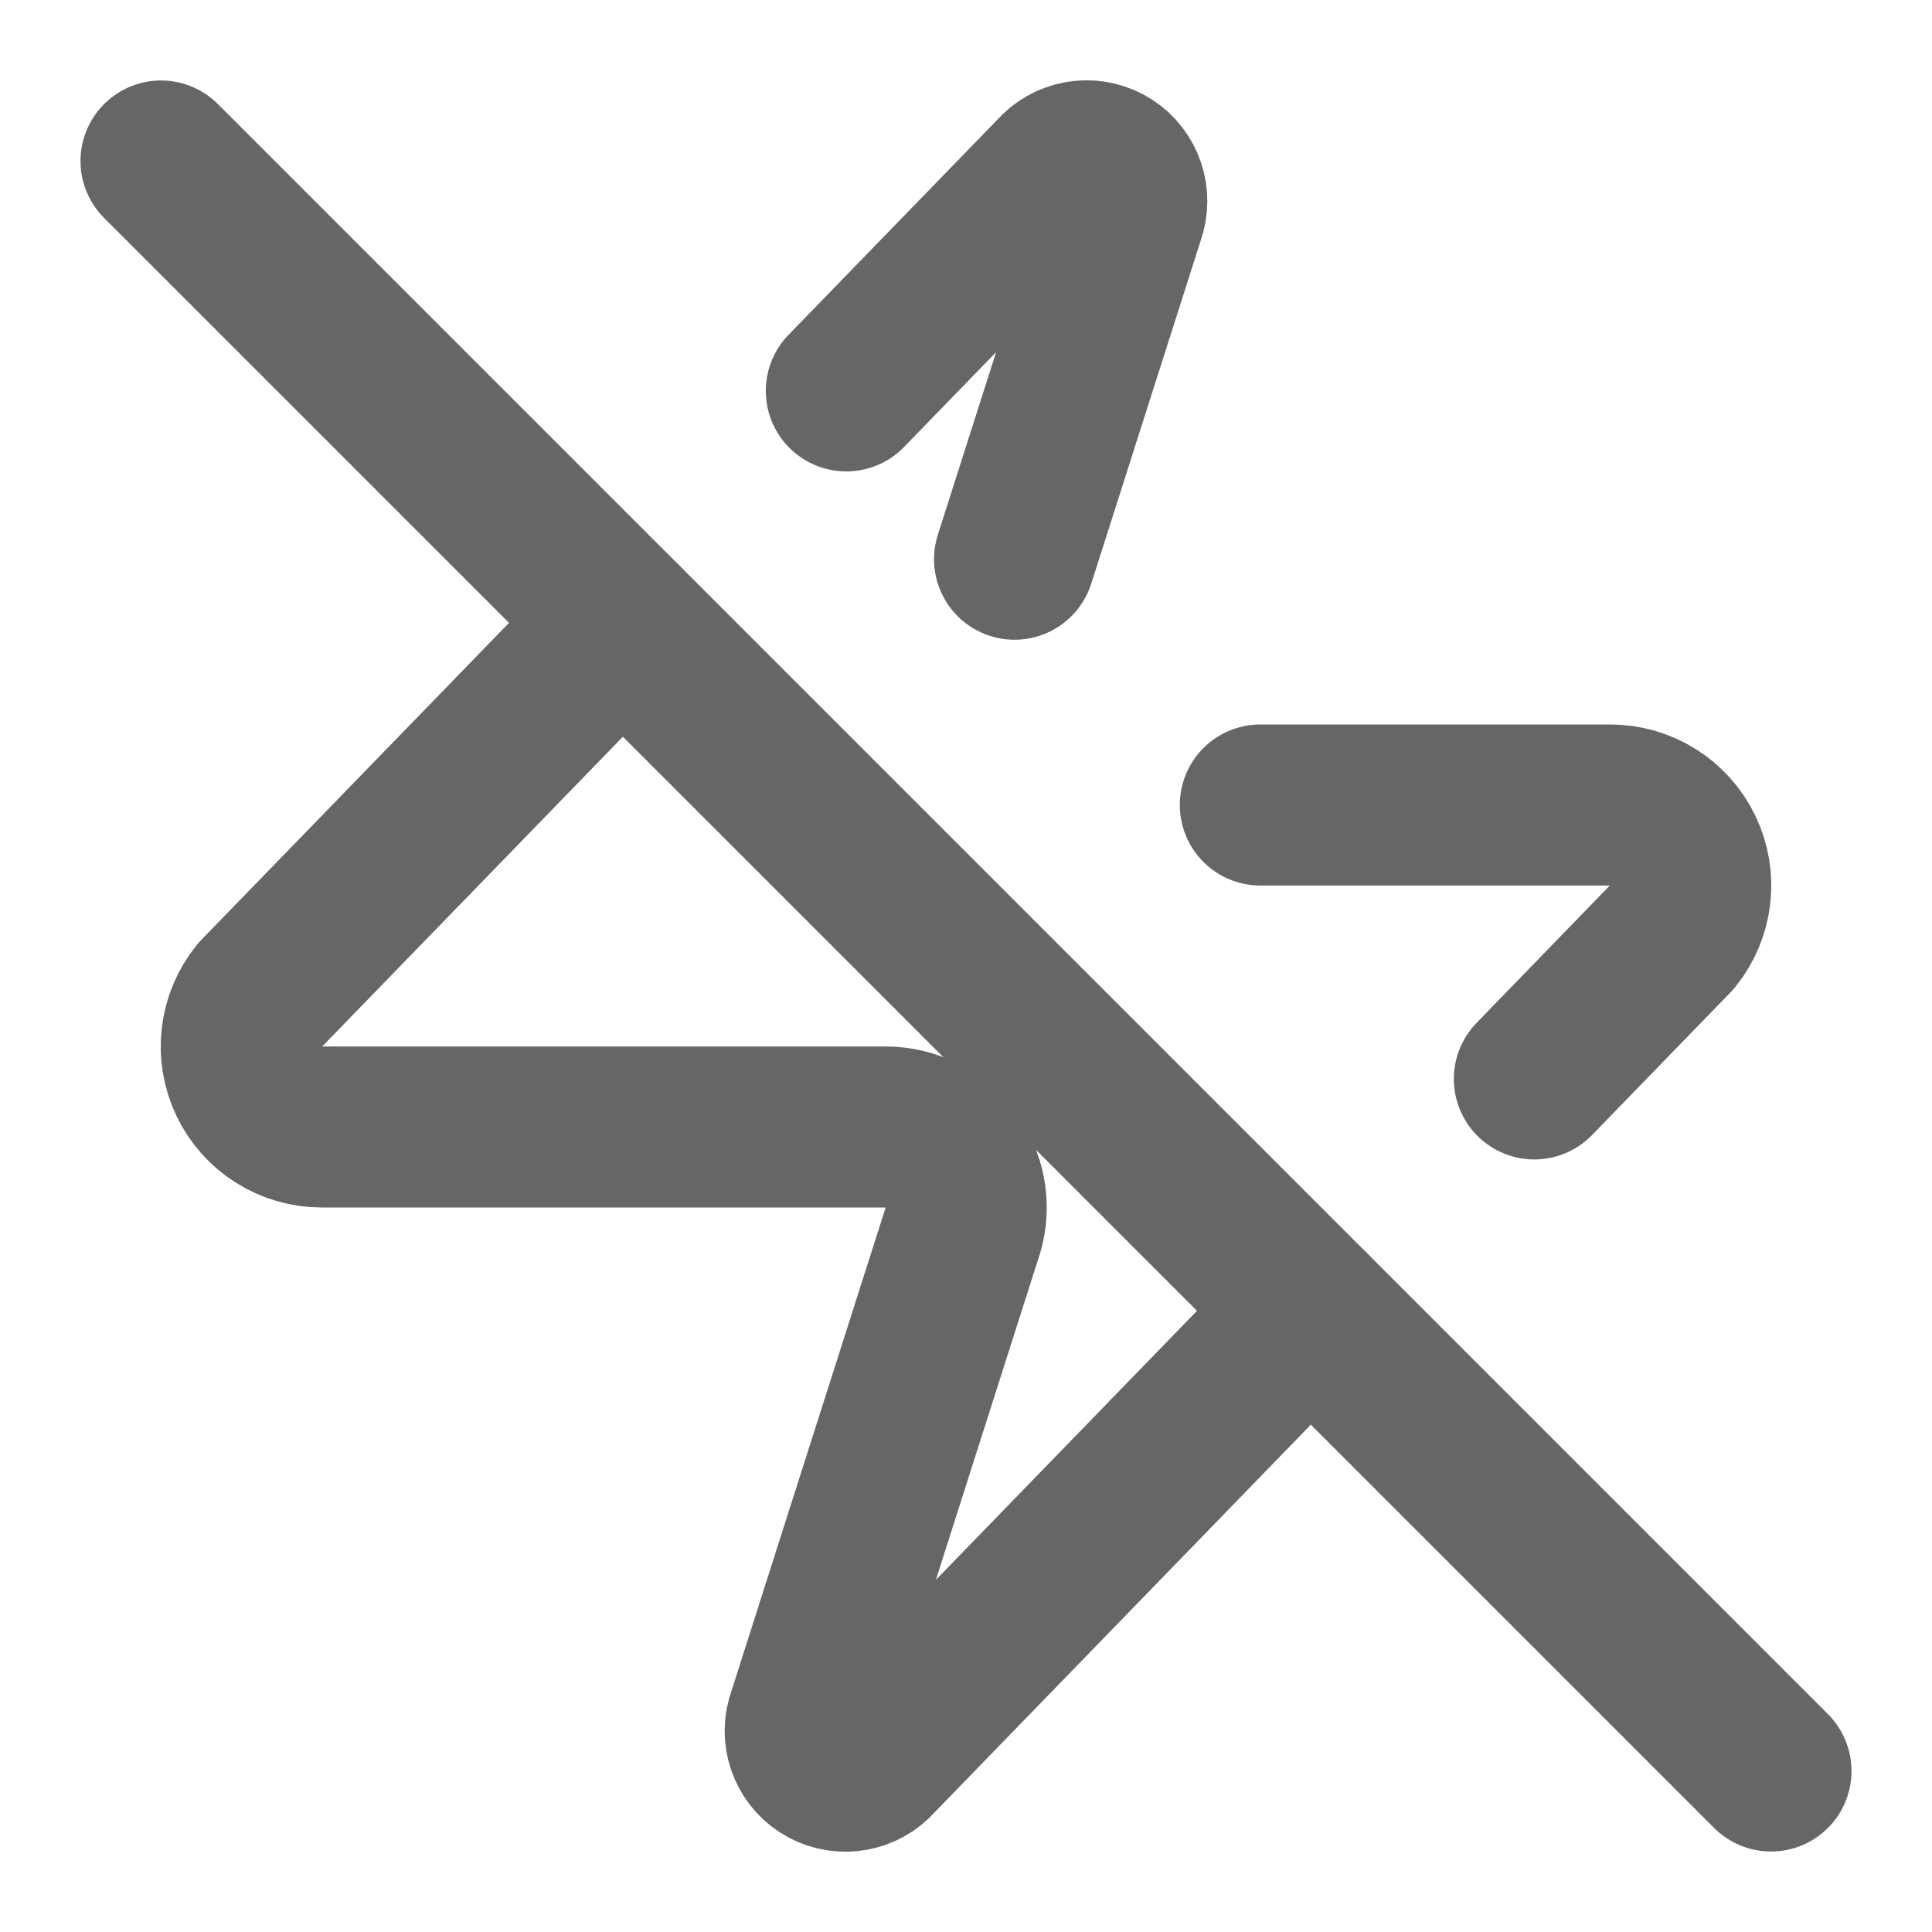
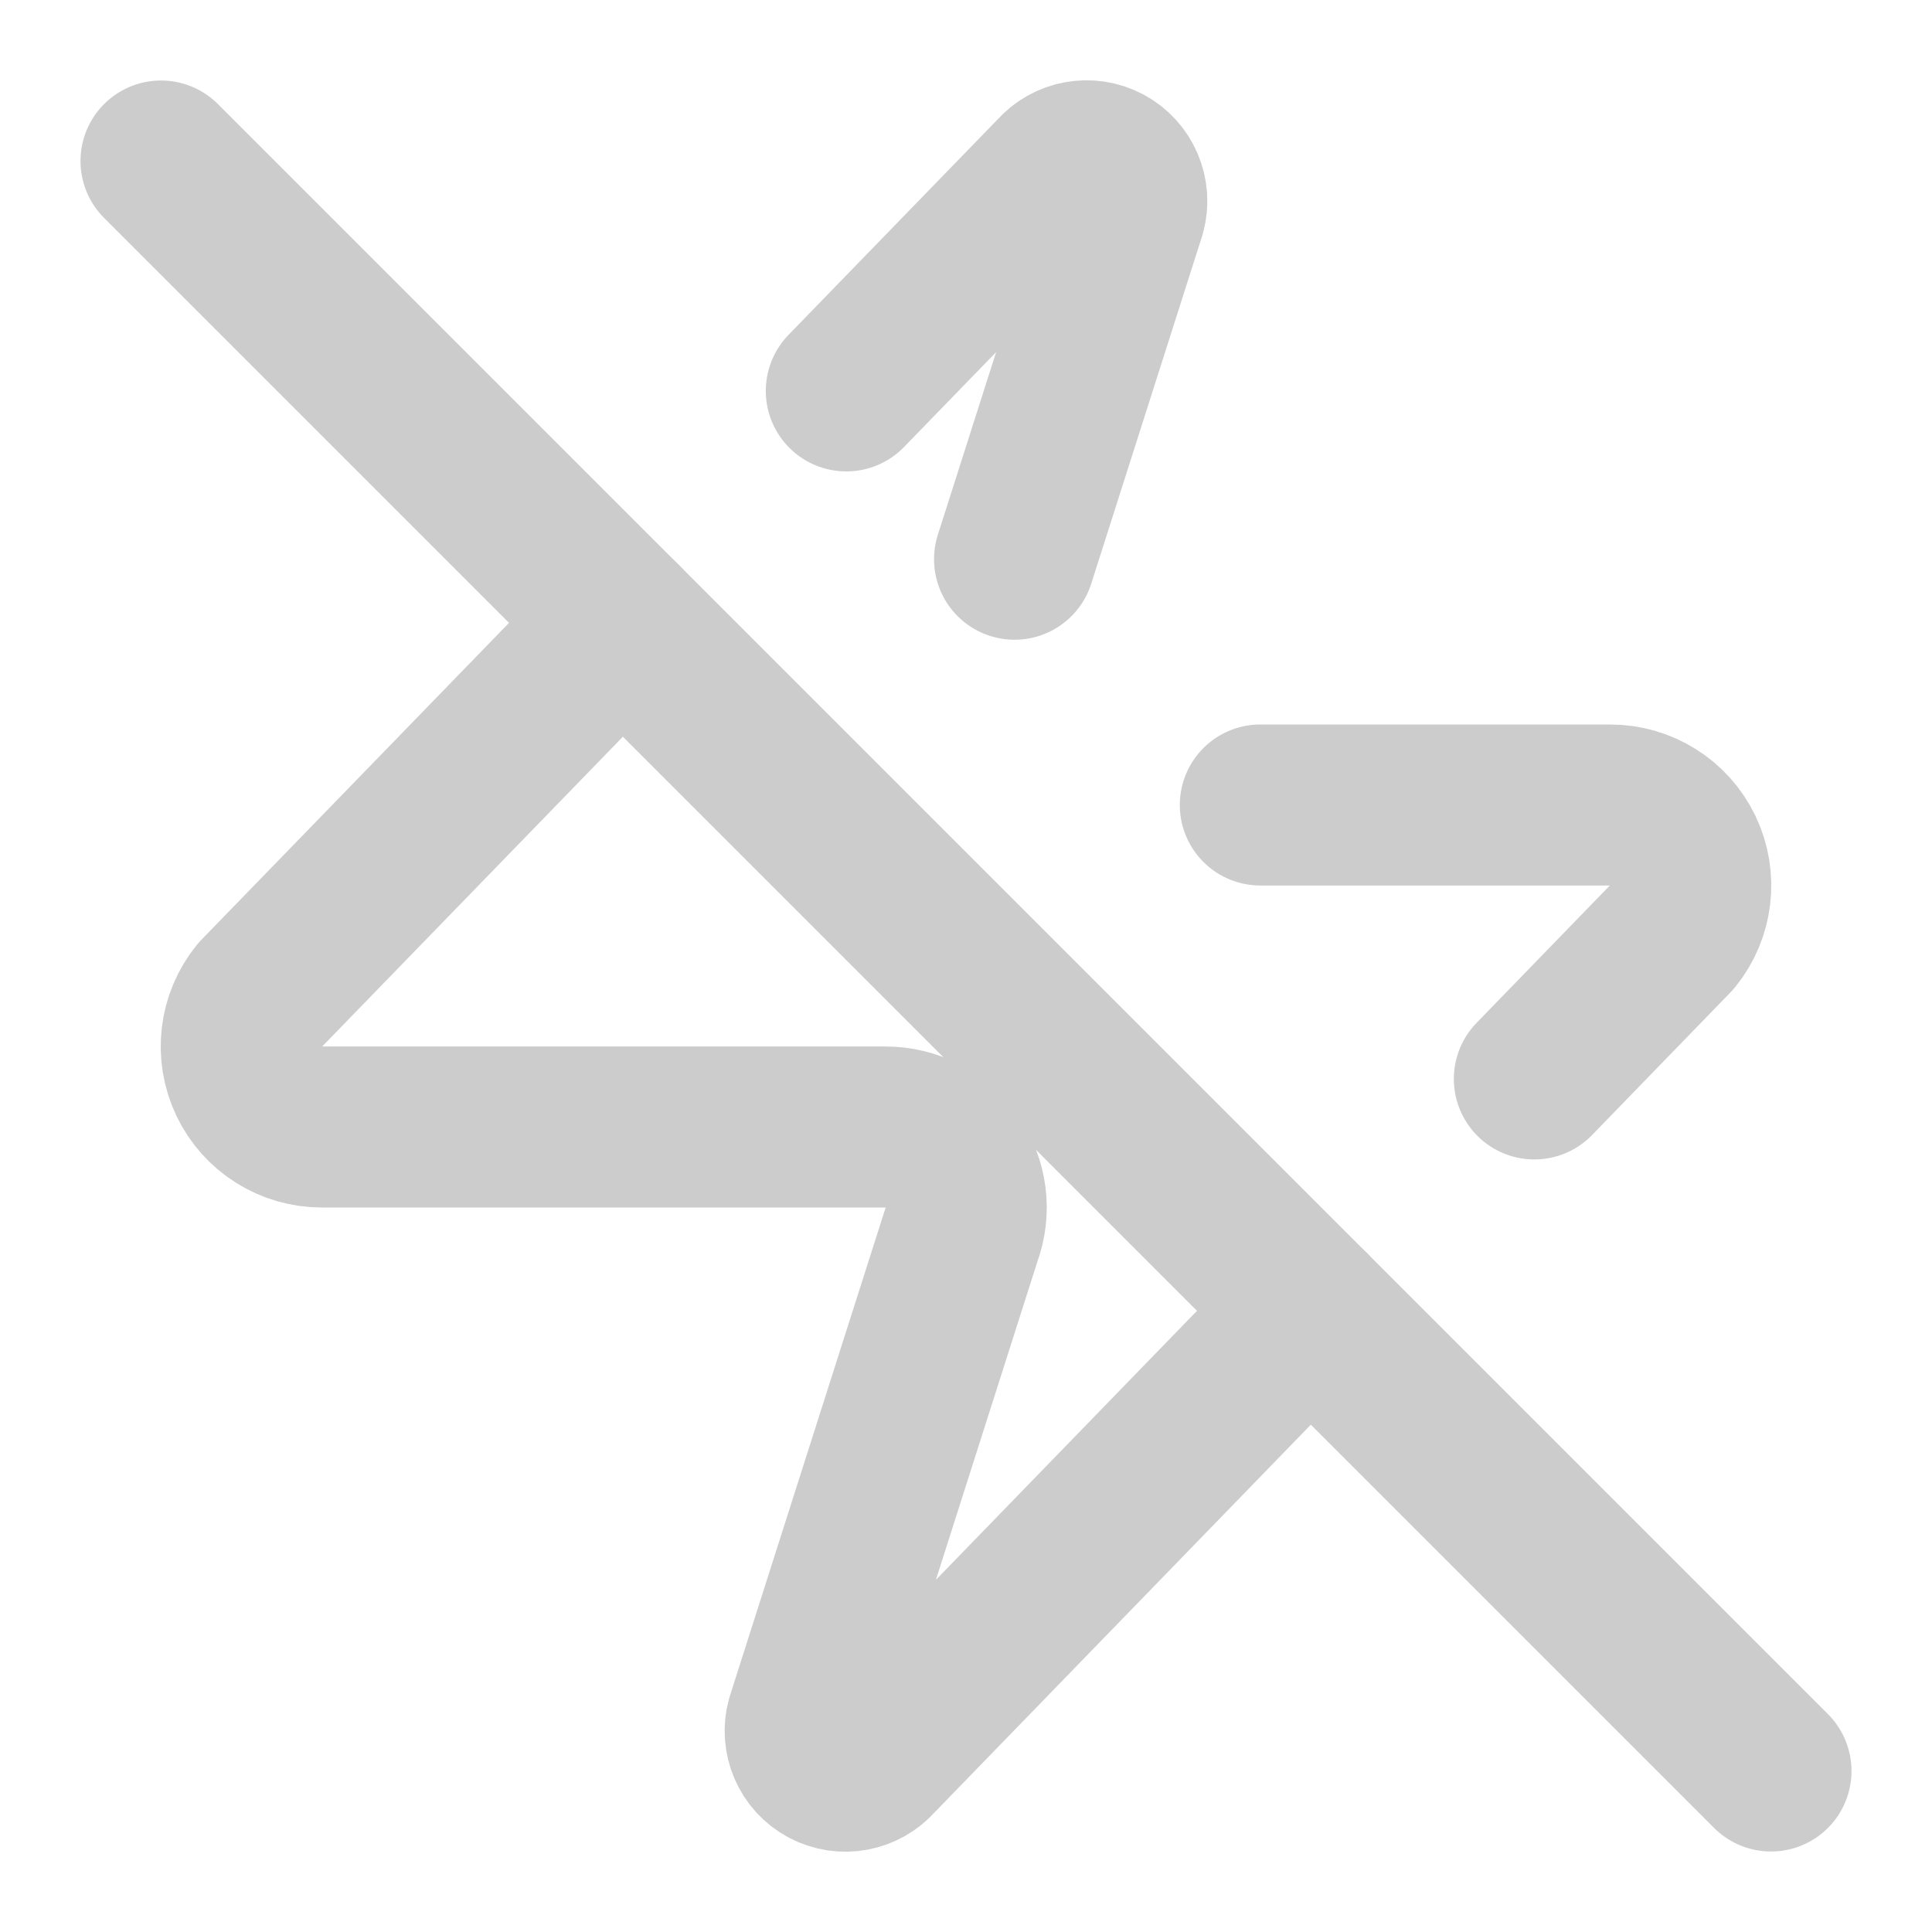
- <svg xmlns="http://www.w3.org/2000/svg" viewBox="0 0 24 24" fill="none" stroke="#666" stroke-width="2" stroke-linecap="round" stroke-linejoin="round">
+ <svg xmlns="http://www.w3.org/2000/svg" viewBox="0 0 24 24" fill="none" stroke="#ccc" stroke-width="2" stroke-linecap="round" stroke-linejoin="round">
  <path d="M10.513 4.856 13.12 2.17a.5.5 0 0 1 .86.46l-1.377 4.317" />
  <path d="M15.656 10H20a1 1 0 0 1 .78 1.63l-1.72 1.773" />
  <path d="M16.273 16.273 10.88 21.83a.5.5 0 0 1-.86-.46l1.92-6.02A1 1 0 0 0 11 14H4a1 1 0 0 1-.78-1.63l4.507-4.643" />
  <path d="m2 2 20 20" />
</svg>
